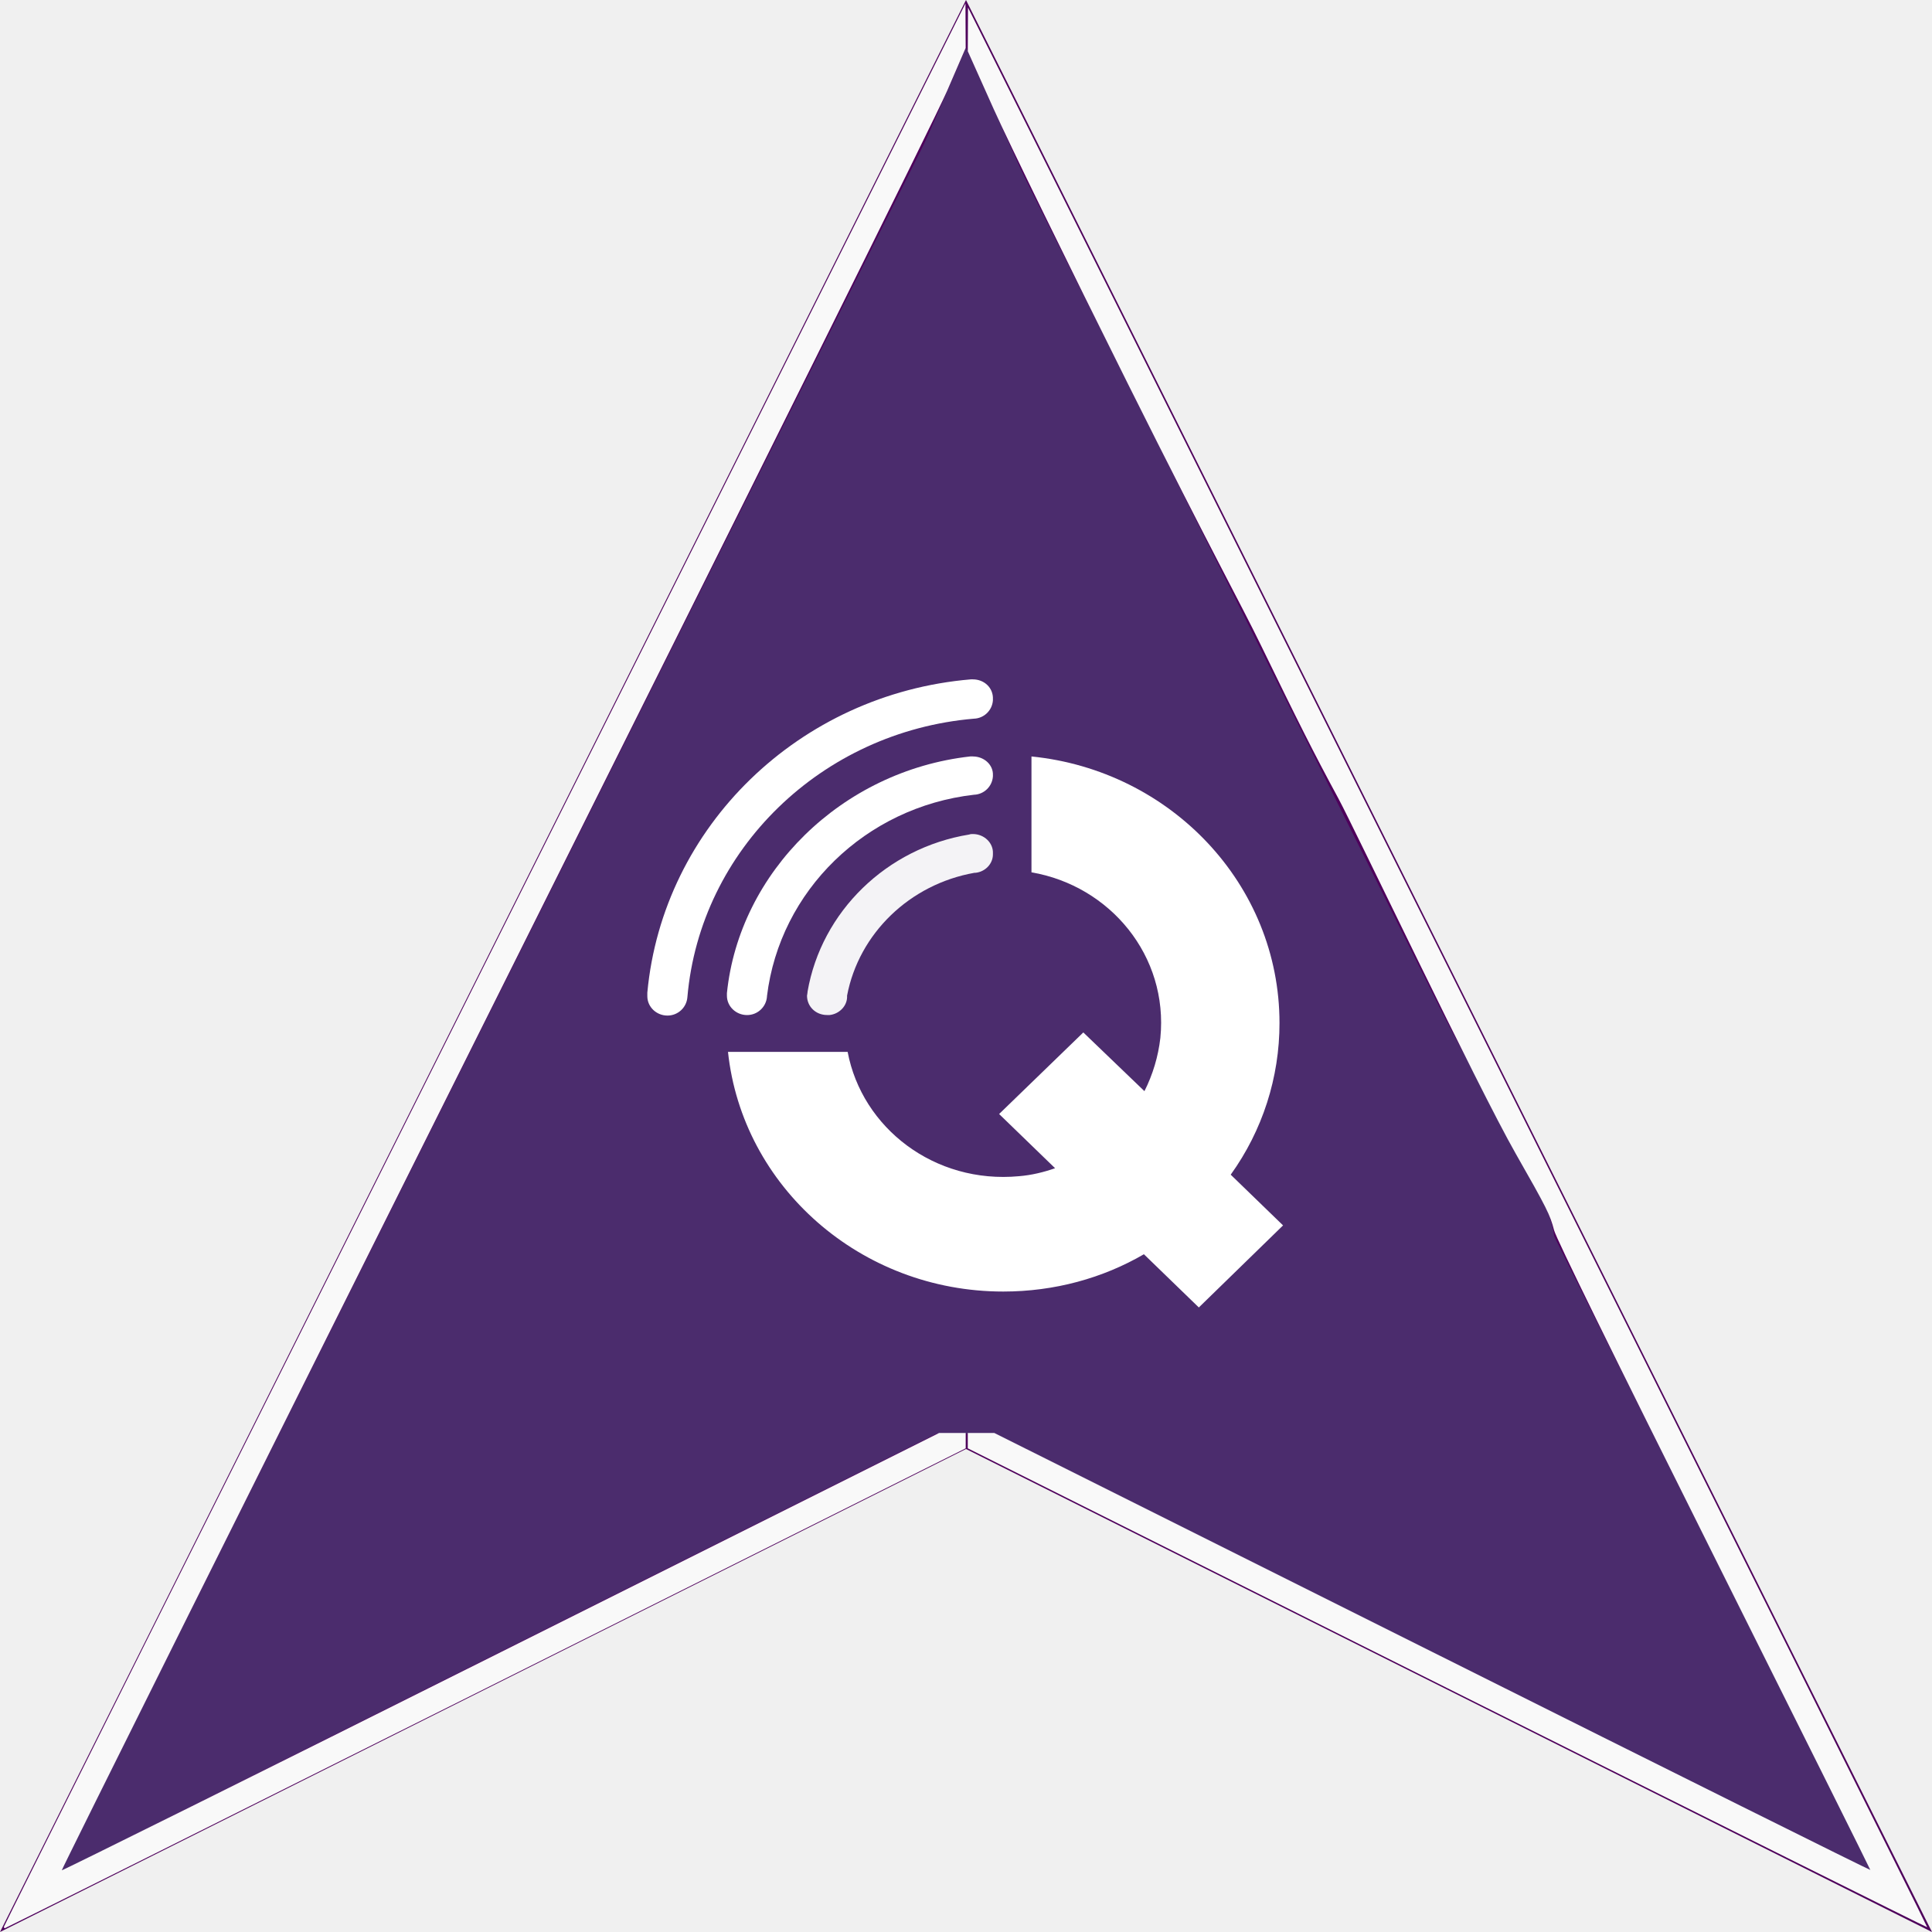
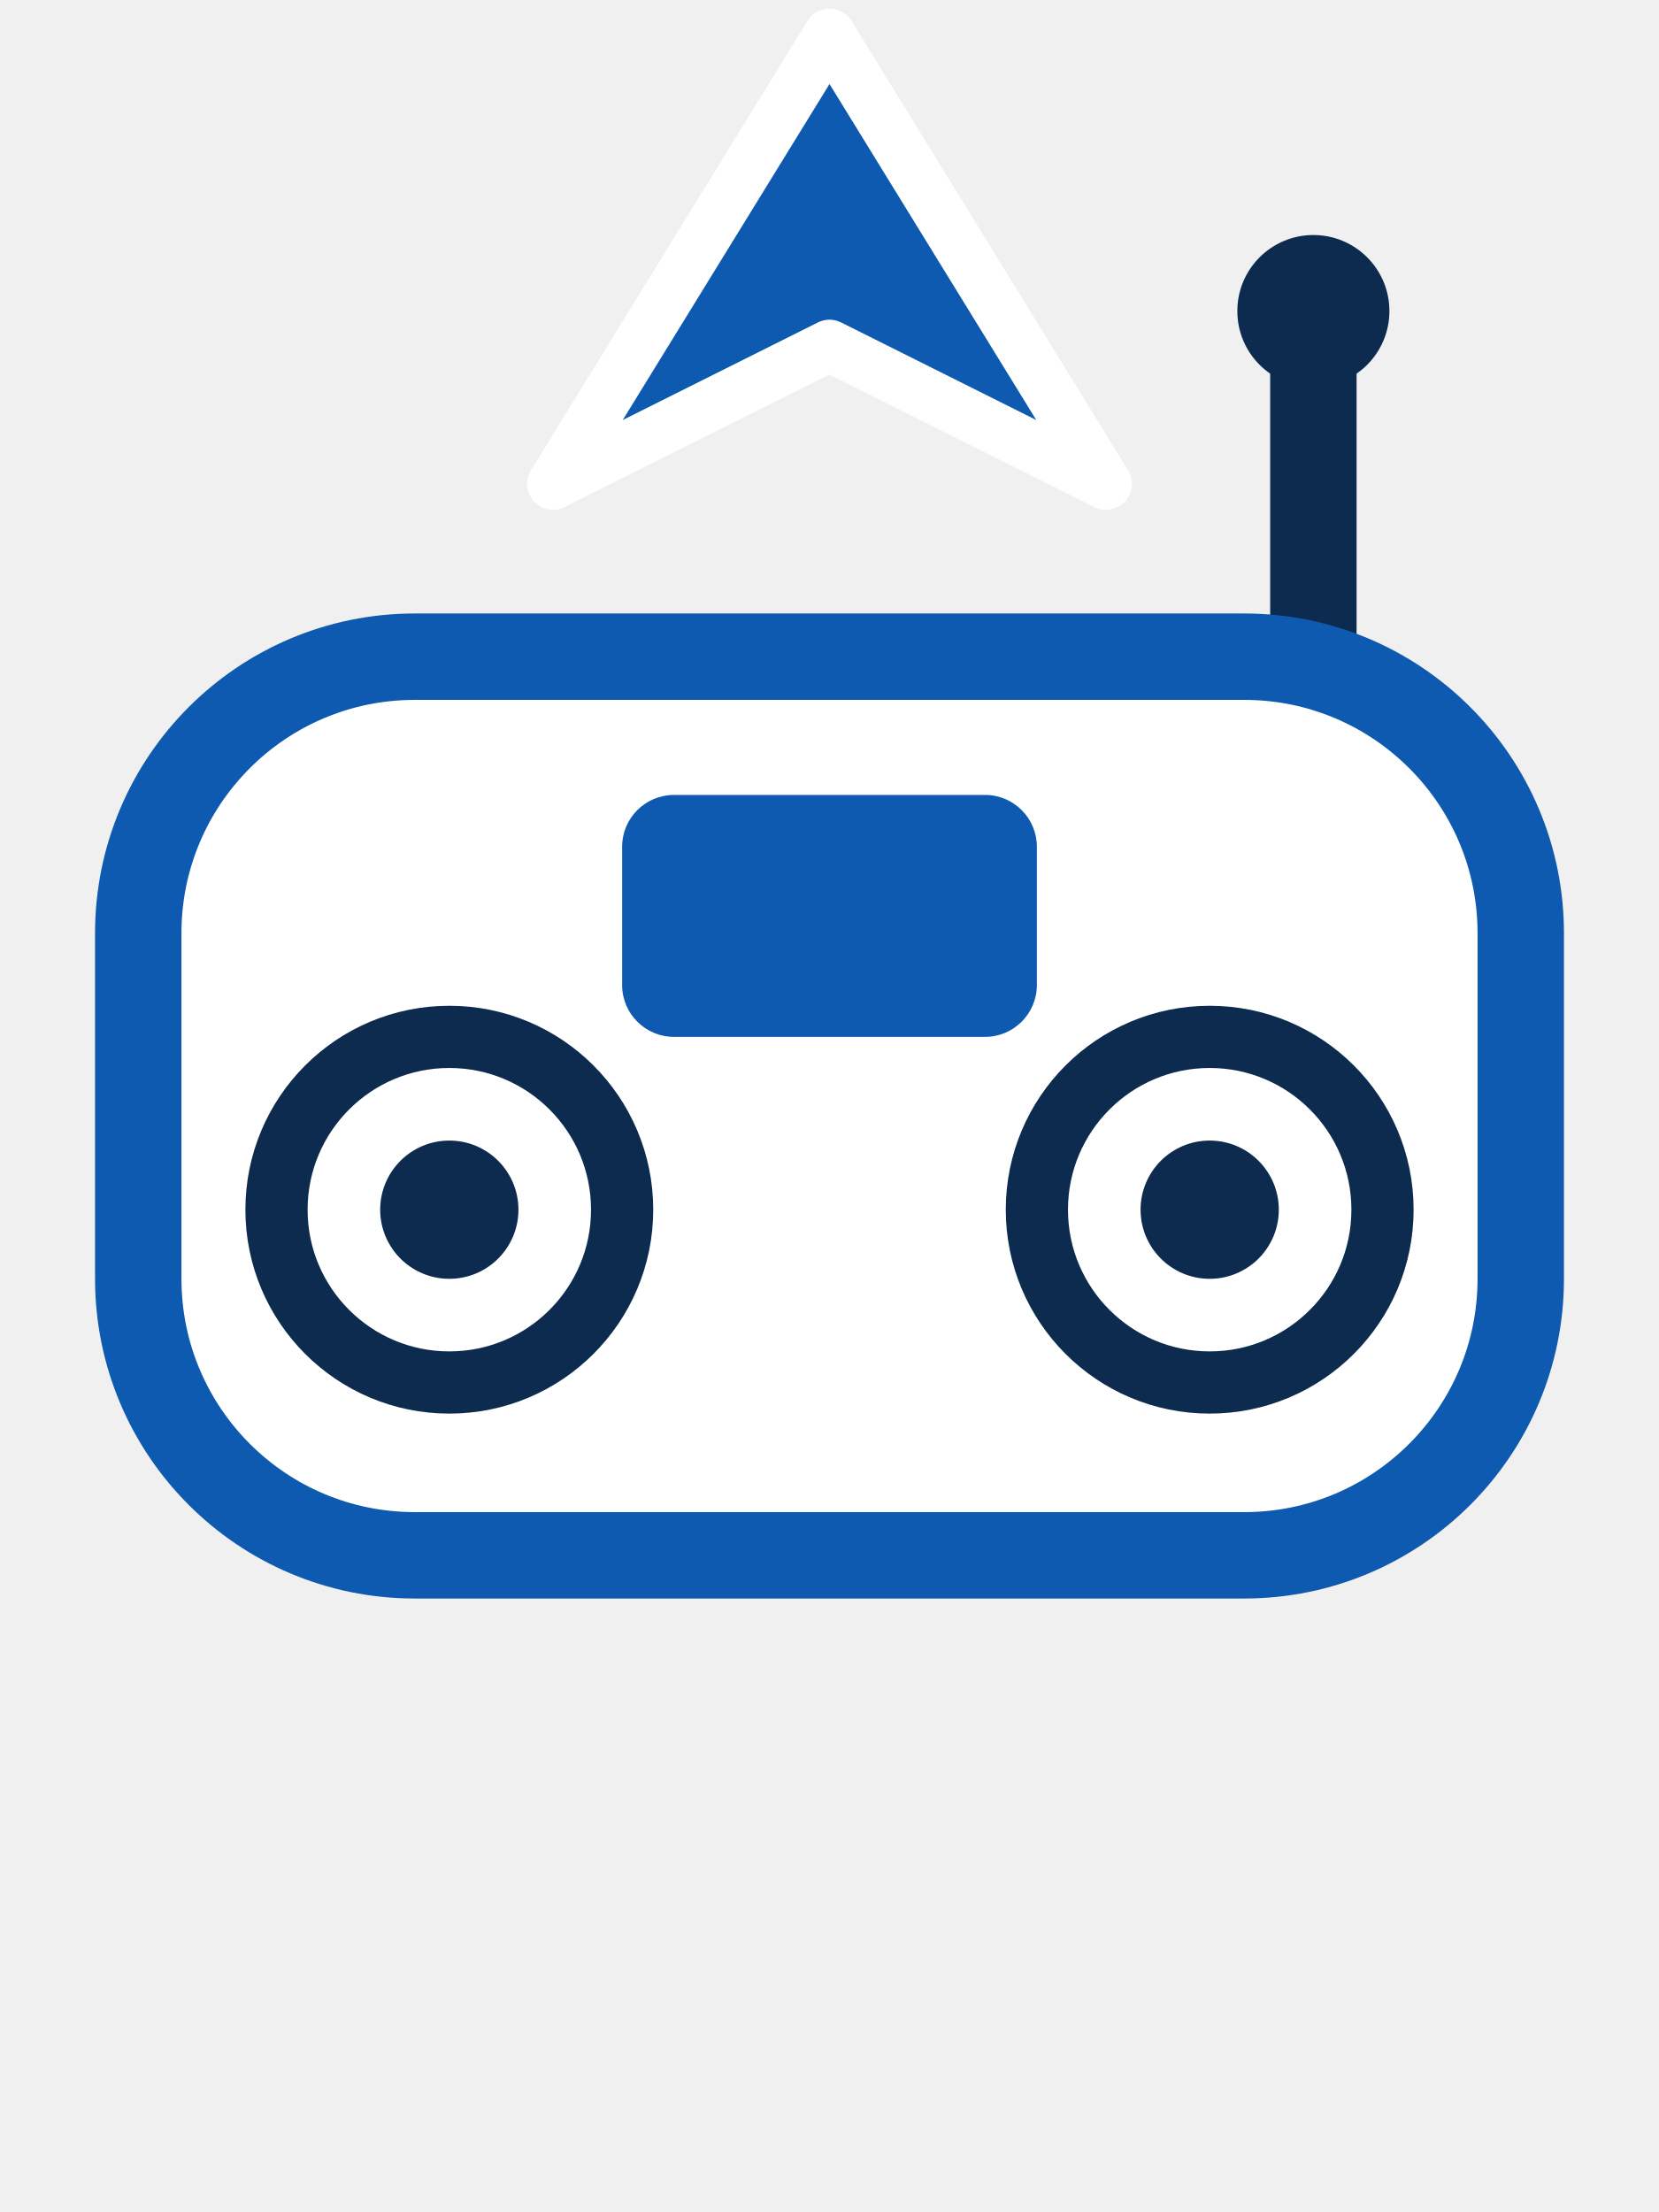
- <svg xmlns="http://www.w3.org/2000/svg" xml:space="preserve" id="Layer_1" x="0" y="0" version="1.1" viewBox="0 0 72 72">
-   <style id="style2" type="text/css">
-         .st0{fill:#c72b27}.st1{fill:#7f0036}.st2{fill:#ee3424}
-     </style>
-   <g id="g16">
-     <g id="g8">
-       <path id="polygon4" d="M35.5 2.118v51.573L1.118 70.882z" class="st0" style="fill:#4b2c6d;fill-opacity:1" />
-       <path id="path6" d="M35 4.236v49.146L2.236 69.764zM36 0 0 72l36-18z" class="st1" style="fill:#4e005b;fill-opacity:1" />
-     </g>
-     <g id="g14">
-       <path id="polygon10" d="M36.5 53.691V2.118l34.382 68.764z" class="st2" style="fill:#4b2c6d;fill-opacity:1" />
-       <path id="path12" d="m37 4.236 32.764 65.528L37 53.382zM36 0v54l36 18z" class="st1" style="fill:#4e005b;fill-opacity:1" />
-     </g>
-     <rect id="rect4" width="28.494" height="27.41" x="22.747" y="24.021" class="st0" rx="12.432" ry="13.705" style="fill:#fff;fill-opacity:1;stroke-width:.551" />
-     <path id="path6-4" d="m40.481 11.732-4.48-9.957-5.435 12.538c-2.38 5.491-3.98 6.04-6.029 11.992l-6.69 19.436c-1.937 5.632 6.12 7.71 12.263 7.697l14.25-.03c6.142-.013 15.907-3.464 13.095-8.72l-6.703-12.534c-2.822-5.186-9.25-14.512-10.27-20.422m4.195 36.993-2.047-1.983c-1.53.89-3.33 1.39-5.243 1.39-5.32 0-9.722-3.91-10.257-8.932h4.459c.536 2.835 3.234 4.93 6.391 4.633.46-.037.92-.149 1.34-.297l-2.086-2.02 3.138-3.04 2.278 2.188a5.9 5.9 0 0 0 .593-1.983c.306-3.058-1.876-5.67-4.803-6.172v-4.318c5.185.52 9.243 4.763 9.243 9.934a9.66 9.66 0 0 1-1.818 5.652l1.951 1.89z" class="st1" style="fill:#4b2c6d;fill-opacity:1;stroke-width:.551" />
-     <path id="path8" d="M36.257 25.318h-.077c-6.392.538-11.482 5.486-12.056 11.676v.13c0 .407.345.723.747.723a.743.743 0 0 0 .746-.686c.478-5.504 5.013-9.897 10.678-10.378a.734.734 0 0 0 .708-.686v-.037c.019-.427-.325-.742-.746-.742" class="st2" style="fill:#fff;fill-opacity:1;stroke-width:.551" />
-     <path id="path10" d="M36.257 28.19h-.097c-4.802.538-8.61 4.319-9.07 8.822v.093c0 .407.345.723.747.723a.743.743 0 0 0 .746-.686v-.018c.478-3.929 3.674-7.043 7.712-7.506a.734.734 0 0 0 .708-.686v-.036c.019-.39-.325-.705-.746-.705" class="st2" style="fill:#fff;fill-opacity:1;stroke-width:.551" />
-     <path id="path12-3" d="M36.257 31.082c-.039 0-.096 0-.134.018-3.081.5-5.512 2.873-6.028 5.856v.019c0 .037-.02.11-.02.13 0 .407.326.722.747.722h.096c.345-.037.632-.315.65-.649v-.074c.441-2.316 2.335-4.151 4.747-4.577h.038c.363-.037.65-.334.65-.686v-.037c.019-.389-.325-.722-.746-.722" class="st2" style="fill:#fff;fill-opacity:.941;stroke-width:.551" />
-     <path id="path3789" d="m53.932 62.91-17.866-8.935v-.572h.99l16.322 8.16c8.978 4.49 16.323 8.145 16.323 8.124s-2.624-5.286-5.83-11.699c-3.796-7.592-5.874-11.828-5.955-12.14-.152-.585-.27-.82-1.429-2.854-1.419-2.488-6.051-12.207-6.599-13.218-.946-1.747-1.52-2.896-2.883-5.7-.809-1.664-1.74-3.3-4.967-9.762-2.22-4.447-4.471-9.057-5.004-10.244l-.968-2.16.004-.815.004-.815L53.96 36.04c9.837 19.669 17.875 35.77 17.862 35.783-.013.011-8.063-4-17.89-8.913" style="fill:#f9f9f9;stroke-width:.076" />
-     <path id="path3791" d="M.146 71.803c.002-.031 8.066-16.171 17.92-35.866L35.98.127l.004.83.004.83-.696 1.61c-.42.97-7.137 14.493-16.86 33.94C9.543 55.117 2.284 69.681 2.303 69.7s7.382-3.64 16.364-8.132l16.33-8.165h.992v.572l-17.885 8.943C8.267 67.836.2 71.86.18 71.86s-.036-.026-.034-.058" style="fill:#f9f9f9;stroke-width:.076" />
-   </g>
+ <svg xmlns="http://www.w3.org/2000/svg" viewBox="0 0 48 64">
+   <path d="M24 1 L32 14 L24 10 L16 14 Z" fill="#0D5AB0" stroke="#FFFFFF" stroke-width="1.5" stroke-linejoin="round" />
+   <line x1="38" y1="21" x2="38" y2="9" stroke="#0D2B4F" stroke-width="2.5" stroke-linecap="round" />
+   <circle cx="38" cy="9" r="2.2" fill="#0D2B4F" />
+   <rect x="4" y="19" width="40" height="26" rx="8" fill="#FFFFFF" stroke="#0D5AB0" stroke-width="2.5" />
+   <rect x="18" y="23" width="12" height="7" rx="1.5" fill="#0D5AB0" />
+   <circle cx="13" cy="35" r="5" fill="none" stroke="#0D2B4F" stroke-width="1.8" />
+   <circle cx="13" cy="35" r="2" fill="#0D2B4F" />
+   <circle cx="35" cy="35" r="5" fill="none" stroke="#0D2B4F" stroke-width="1.8" />
+   <circle cx="35" cy="35" r="2" fill="#0D2B4F" />
</svg>
